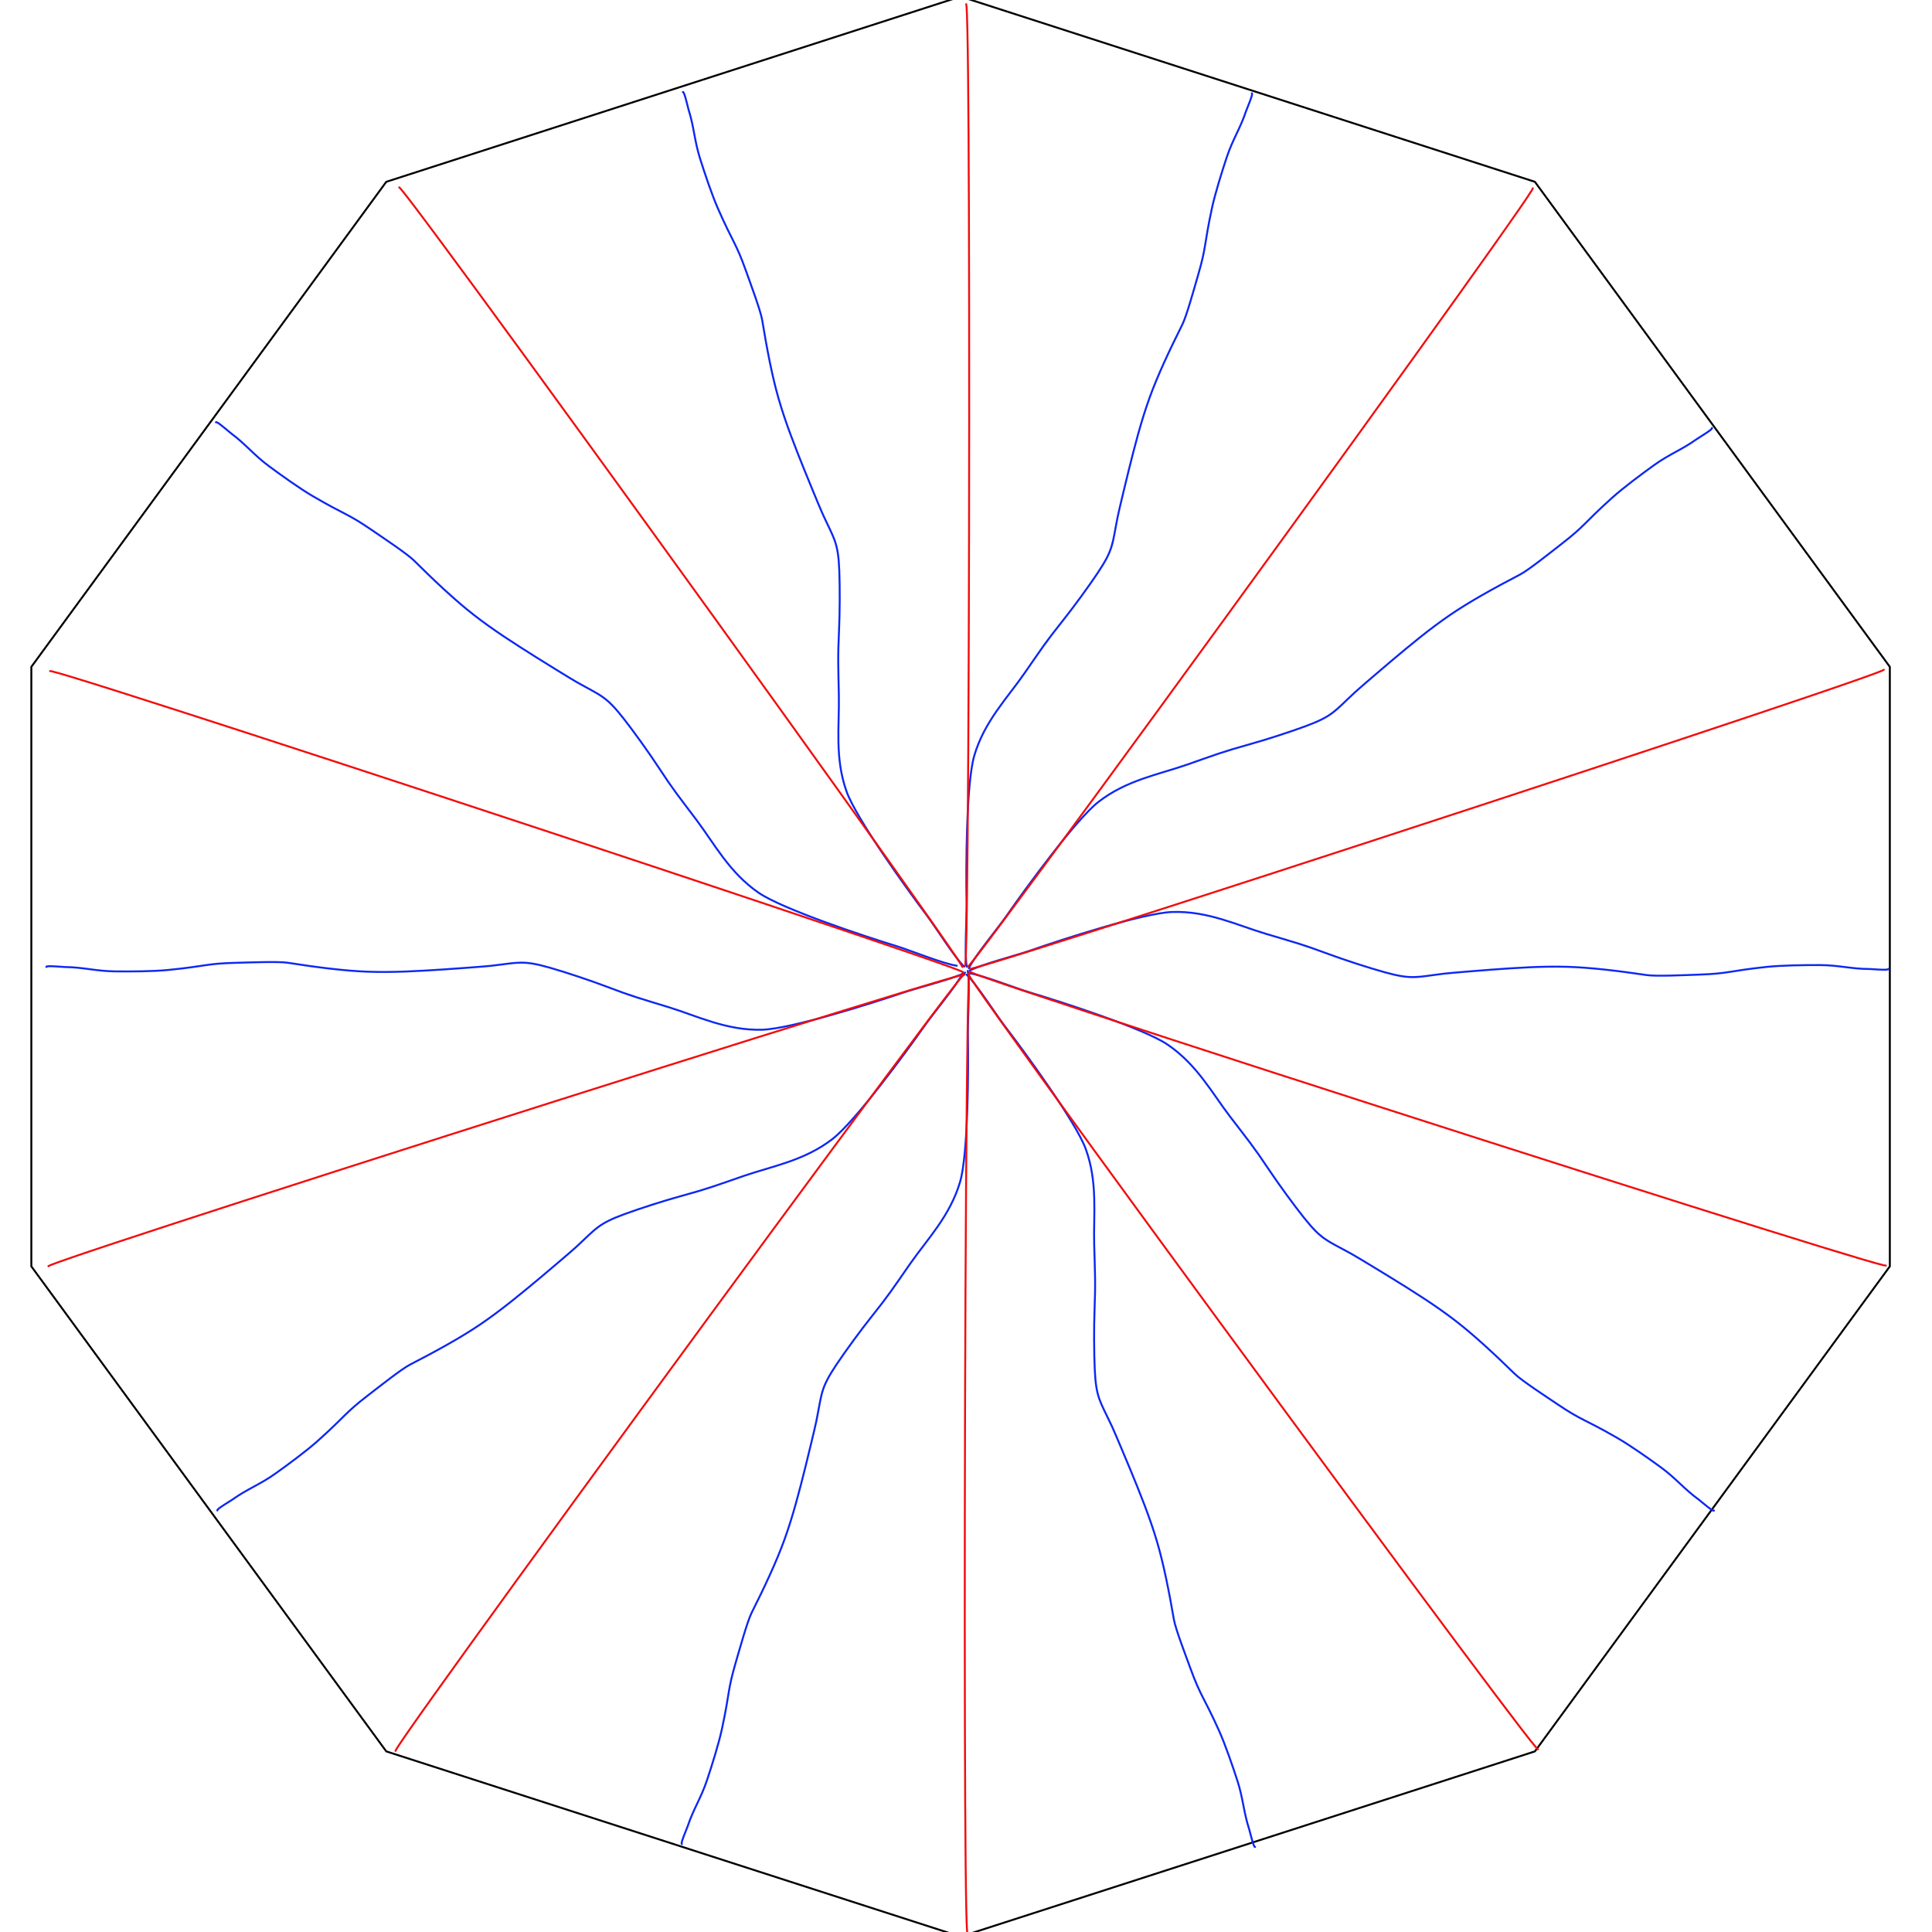
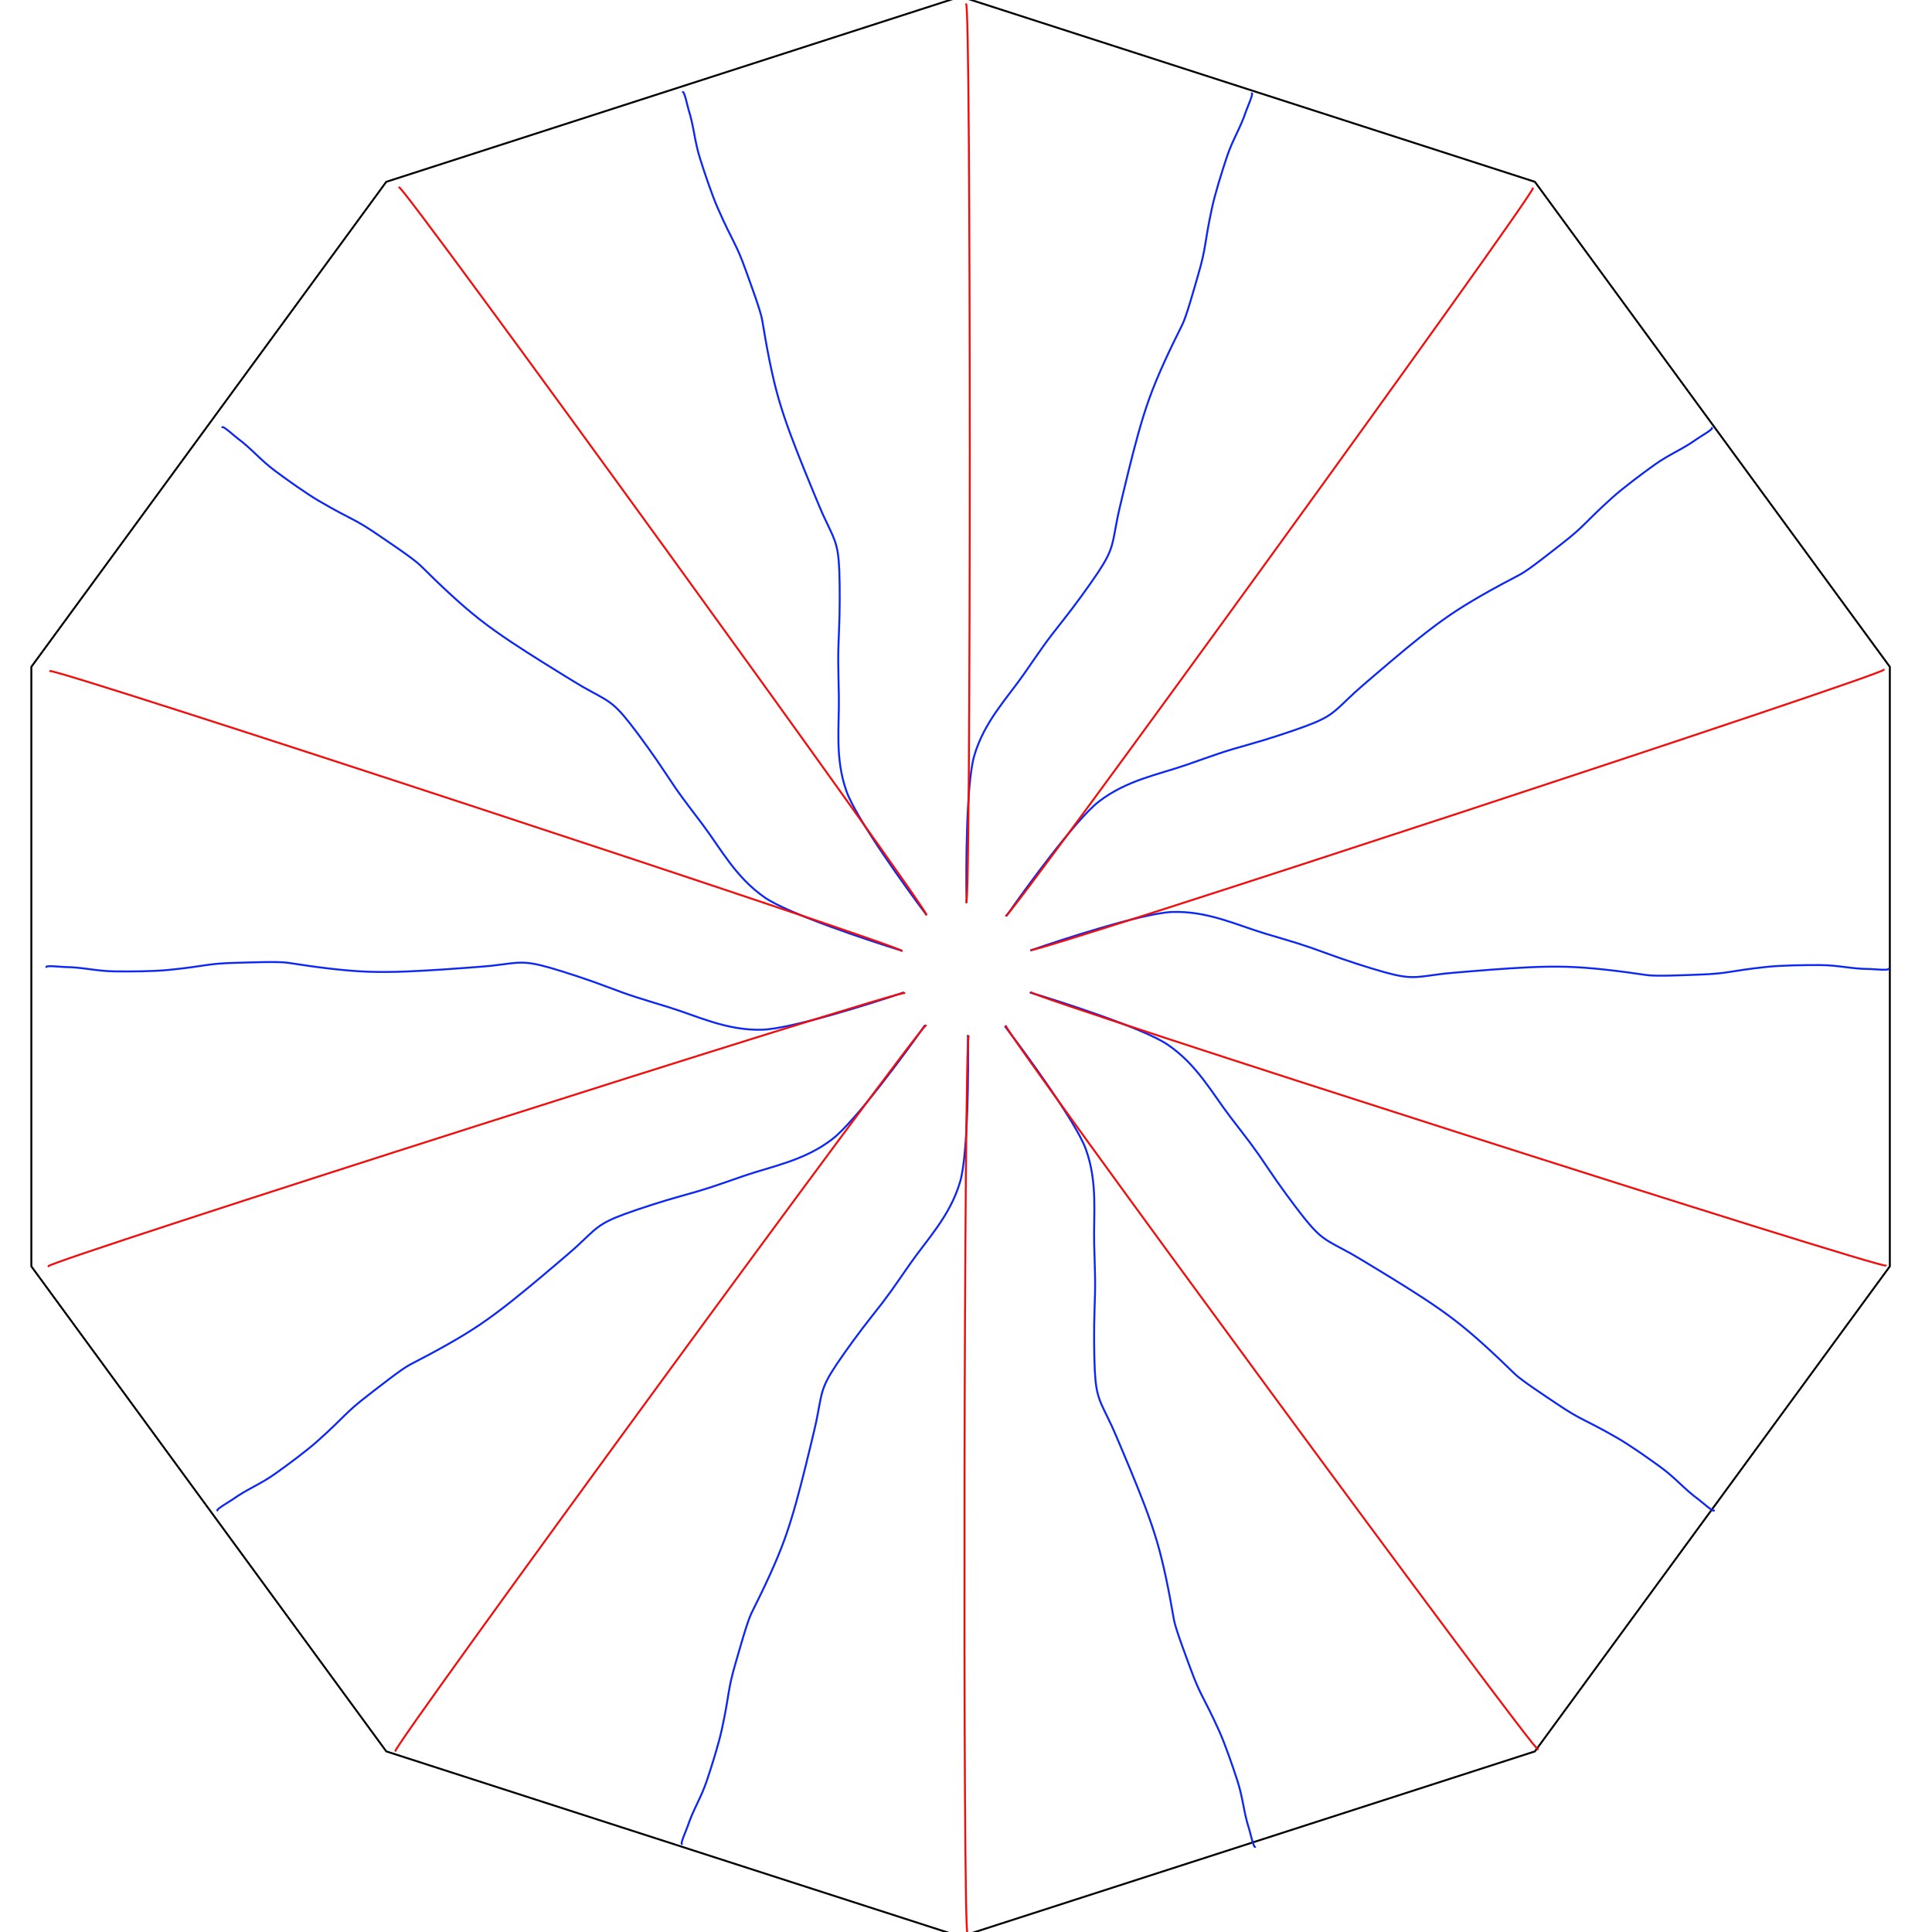
- <svg xmlns="http://www.w3.org/2000/svg" viewBox="0 0 1000 1000" fill-rule="evenodd" clip-rule="evenodd" stroke-linecap="round" stroke-linejoin="round" stroke-miterlimit="1.5">
-   <path d="M497.198-1.788l297.26 95.892 183.717 251.05v310.314l-183.717 251.05-297.26 95.892-297.26-95.892-183.717-251.05V345.154l183.717-251.05 297.26-95.892z" fill="none" stroke="#000" />
-   <path d="M353.299 954.124c.095.091.154.219.154.36 0 .276-.224.5-.5.5-.256 0-.447-.114-.57-.346-.093-.177-.132-.55-.029-1.062.404-2.028 2.689-7.22 3.085-8.406 3.05-9.151 6.922-14.584 10.064-24.009 2.481-7.445 6.03-18.703 7.667-26.293 4.175-19.369 2.821-19.689 7.194-34.595 1.929-6.575 5.981-21.238 8.218-25.697 6.782-13.517 12.885-26.52 16.972-37.815 4.433-12.253 7.746-25.22 10.893-37.805.858-3.432 4.97-20.3 5.663-23.764 2.86-14.302 2.107-16.697 10.379-29.105 4.632-6.948 12.73-18.008 17.974-24.563 9.377-11.721 11.57-15.285 20.208-27.673 8.89-12.75 20.641-24.696 25.801-42.301 4.185-14.282 4.339-59.093 4.015-75.462-.159-8.042 1.183-27.013-.077-33.461-.053-.271.124-.533.395-.586.271-.053.534.124.587.395 1.265 6.481-.065 25.549.095 33.632.325 16.435.147 61.424-4.056 75.763-5.193 17.719-16.992 29.759-25.94 42.592-8.654 12.412-10.852 15.982-20.247 27.726-5.229 6.536-13.304 17.564-17.923 24.493-8.168 12.252-7.406 14.624-10.23 28.746-.694 3.471-4.815 20.372-5.674 23.81-3.155 12.618-6.478 25.618-10.923 37.903-4.098 11.327-10.217 24.368-17.018 37.924-2.222 4.429-6.236 18.998-8.153 25.53-4.363 14.875-3.009 15.195-7.176 34.523-1.643 7.621-5.204 18.925-7.696 26.399-3.141 9.425-7.013 14.859-10.064 24.01-.343 1.028-2.125 5.095-2.833 7.442-.141.467-.225.987-.255 1.195zm-.328-.139c-.006 0-.012-.001-.018-.001l.018.001z" fill="#0d28f2" />
-   <path d="M649.709 955.479c.13.017.253.085.337.199.164.222.117.535-.105.699-.206.152-.428.174-.664.06-.181-.087-.433-.364-.655-.837-.879-1.872-2.123-7.406-2.509-8.595-2.979-9.175-3.09-15.846-6.159-25.295-2.423-7.463-6.253-18.629-9.443-25.708-8.141-18.064-9.421-17.517-14.754-32.107-2.352-6.437-7.798-20.641-8.646-25.557-2.569-14.903-5.38-28.99-8.798-40.505-3.709-12.491-8.743-24.892-13.684-36.886-1.348-3.271-8.055-19.285-9.554-22.484-6.191-13.206-8.219-14.686-8.931-29.581-.399-8.342-.451-22.049-.124-30.437.585-14.999.234-19.168-.172-34.265-.418-15.538 1.944-32.128-4.358-49.357-5.113-13.976-31.598-50.124-41.578-63.102-4.903-6.377-15.089-22.437-19.931-26.878-.203-.186-.217-.503-.03-.706.186-.203.503-.217.706-.031 4.867 4.464 15.119 20.596 20.047 27.005 10.021 13.031 36.592 49.336 41.725 63.369 6.343 17.34 3.998 34.034 4.419 49.673.406 15.126.758 19.303.172 34.331-.326 8.364-.275 22.032.123 30.35.703 14.709 2.724 16.165 8.837 29.205 1.503 3.205 8.223 19.25 9.573 22.527 4.954 12.025 10 24.459 13.718 36.983 3.429 11.548 6.249 25.674 8.826 40.619.842 4.884 6.263 18.99 8.6 25.383 5.321 14.56 6.601 14.013 14.725 32.04 3.203 7.107 7.05 18.317 9.483 25.81 3.069 9.449 3.18 16.12 6.159 25.295.335 1.031 1.316 5.361 2.14 7.671.163.459.405.927.505 1.112zm-.347.083c-.005.003-.01.007-.015.011l.015-.011zM886.912 781.403c.116-.063.255-.08.39-.037.263.084.408.365.325.628-.078.244-.245.391-.503.438-.197.035-.564-.042-1.021-.294-1.81-1.001-6.063-4.754-7.073-5.491-7.794-5.683-11.796-11.022-19.823-16.876-6.34-4.623-15.991-11.422-22.726-15.284-17.188-9.857-17.904-8.664-30.78-17.354-5.68-3.833-18.421-12.144-21.991-15.629-10.822-10.564-21.359-20.326-30.882-27.648-10.329-7.942-21.679-15.034-32.716-21.851-3.01-1.86-17.834-10.897-20.924-12.609-12.759-7.065-15.27-7.074-24.583-18.722-5.215-6.522-13.296-17.595-17.95-24.58-8.323-12.492-11.053-15.663-20.235-27.653-9.451-12.341-17.268-27.162-32.477-37.422-12.337-8.322-54.989-22.067-70.684-26.727-7.711-2.289-25.38-9.324-31.906-10.081-.274-.032-.471-.28-.439-.554.032-.274.28-.471.554-.439 6.56.761 24.325 7.815 32.076 10.116 15.758 4.678 58.572 18.501 70.959 26.856 15.307 10.326 23.199 25.223 32.711 37.643 9.2 12.013 11.935 15.19 20.273 27.706 4.641 6.966 12.699 18.007 17.899 24.511 9.196 11.501 11.687 11.495 24.286 18.472 3.097 1.714 17.95 10.769 20.965 12.632 11.066 6.834 22.444 13.946 32.801 21.909 9.549 7.343 20.118 17.131 30.971 27.725 3.546 3.462 16.209 11.708 21.851 15.516 12.85 8.672 13.566 7.479 30.718 17.315 6.762 3.878 16.453 10.702 22.818 15.344 8.027 5.854 12.029 11.193 19.823 16.876.876.639 4.21 3.571 6.232 4.959.401.275.872.513 1.061.605zm-.232.27l-.006.018.006-.018zM976.95 501.293c.057-.118.16-.214.294-.258.262-.087.545.056.631.318.08.243.031.46-.15.649-.139.145-.481.298-1 .361-2.053.251-7.699-.295-8.949-.299-9.646-.033-16.018-2.01-25.953-2.043-7.847-.027-19.651.126-27.372.948-19.702 2.096-19.582 3.483-35.108 3.995-6.848.226-22.042.967-26.978.238-14.96-2.21-29.22-3.937-41.228-4.283-13.024-.375-26.377.537-39.314 1.488-3.528.26-20.836 1.633-24.343 2.06-14.478 1.759-16.517 3.225-30.891-.748-8.049-2.225-21.088-6.454-28.954-9.382-14.068-5.237-18.138-6.205-32.608-10.531-14.892-4.453-29.916-11.874-48.251-11.264-14.874.495-57.482 14.375-72.927 19.806-7.588 2.668-26.026 7.332-31.756 10.546-.24.135-.545.05-.68-.191s-.049-.546.191-.681c5.76-3.231 24.286-7.935 31.913-10.617 15.507-5.453 58.292-19.366 73.225-19.862 18.455-.614 33.583 6.823 48.572 11.305 14.497 4.335 18.575 5.304 32.67 10.552 7.844 2.92 20.846 7.137 28.872 9.355 14.193 3.923 16.207 2.457 30.504.719 3.514-.427 20.855-1.804 24.39-2.064 12.97-.954 26.358-1.866 39.416-1.49 12.041.347 26.342 2.076 41.345 4.293 4.903.724 19.996-.024 26.799-.248 15.494-.512 15.374-1.898 35.035-3.991 7.752-.824 19.603-.98 27.481-.953 9.935.033 16.308 2.01 25.954 2.043 1.084.004 5.504.424 7.955.362.487-.013 1.007-.096 1.215-.133zm-.03.356c.002.005.004.011.005.017l-.005-.017zM885.602 221.608c-.024-.129.004-.267.086-.382.162-.223.475-.274.699-.112.207.15.295.354.258.614-.028.199-.215.523-.598.879-1.515 1.407-6.408 4.276-7.423 5.006-7.833 5.63-14.154 7.766-22.22 13.565-6.372 4.581-15.842 11.627-21.614 16.821-14.729 13.253-13.819 14.305-26.094 23.826-5.414 4.2-17.287 13.71-21.712 16.014-13.414 6.984-25.976 13.949-35.905 20.71-10.769 7.335-21.05 15.905-30.971 24.262-2.705 2.279-15.918 13.542-18.509 15.944-10.695 9.917-11.487 12.299-25.459 17.511-7.824 2.919-20.866 7.141-28.955 9.382-14.465 4.008-18.33 5.612-32.587 10.594-14.674 5.127-31.195 7.927-45.688 19.174-11.758 9.124-38.128 45.355-47.453 58.812-4.582 6.612-16.78 21.202-19.536 27.166-.116.25-.413.36-.664.244-.25-.116-.36-.413-.244-.664 2.77-5.994 15.017-20.67 19.622-27.315 9.362-13.511 35.857-49.872 47.662-59.033 14.587-11.32 31.203-14.168 45.971-19.328 14.285-4.991 18.157-6.598 32.65-10.614 8.066-2.235 21.071-6.444 28.872-9.355 13.797-5.146 14.569-7.515 25.129-17.307 2.596-2.407 15.834-13.692 18.545-15.976 9.947-8.379 20.255-16.969 31.052-24.323 9.957-6.781 22.555-13.767 36.007-20.771 4.395-2.288 16.182-11.746 21.561-15.917 12.249-9.501 11.338-10.554 26.037-23.779 5.795-5.215 15.302-12.291 21.699-16.89 8.067-5.799 14.388-7.935 22.22-13.565.88-.633 4.707-2.886 6.656-4.373.387-.296.759-.668.906-.82zm.184.305c.005.004.01.008.015.011l-.015-.011zM647.586 48.644c-.095-.091-.154-.219-.154-.36 0-.276.224-.5.5-.5.255-.001.446.113.569.345.094.178.133.55.031 1.063-.402 2.028-2.683 7.222-3.077 8.408-3.042 9.154-6.909 14.591-10.041 24.019-2.475 7.447-6.013 18.709-7.642 26.3-4.158 19.373-2.803 19.691-7.162 34.601-1.923 6.578-5.961 21.244-8.194 25.705-6.769 13.524-12.86 26.533-16.936 37.832-4.422 12.257-7.723 25.227-10.857 37.815-.855 3.433-4.952 20.304-5.641 23.769-2.847 14.304-2.092 16.699-10.352 29.115-4.626 6.953-12.713 18.02-17.95 24.58-9.366 11.73-11.556 15.295-20.182 27.692-8.878 12.758-20.618 24.716-25.761 42.326-4.172 14.285-4.283 59.096-3.944 75.465.166 8.042-1.157 27.014.108 33.461.053.27-.123.533-.394.587-.271.053-.534-.124-.587-.395-1.272-6.48.04-25.549-.127-33.632-.341-16.435-.205-61.424 3.984-75.767 5.177-17.724 16.964-29.775 25.9-42.616 8.643-12.421 10.837-15.992 20.221-27.745 5.223-6.541 13.287-17.577 17.899-24.51 8.157-12.26 7.393-14.631 10.204-28.756.691-3.472 4.795-20.376 5.651-23.816 3.143-12.62 6.454-25.623 10.887-37.912 4.088-11.332 10.194-24.378 16.983-37.94 2.218-4.432 6.218-19.005 8.128-25.538 4.35-14.879 2.995-15.198 7.144-34.53 1.636-7.623 5.186-18.93 7.671-26.406 3.132-9.428 6.999-14.865 10.041-24.019.342-1.029 2.12-5.098 2.827-7.446.14-.466.223-.986.253-1.195zm.328.139c.006 0 .012.001.019.001l-.019-.001zM353.362 48.137c-.13-.018-.253-.087-.336-.201-.162-.224-.112-.537.111-.699.207-.15.429-.169.664-.054.18.089.43.368.648.843.864 1.879 2.063 7.423 2.439 8.615 2.905 9.198 2.961 15.87 5.953 25.344 2.363 7.482 6.102 18.679 9.235 25.784 7.994 18.13 9.278 17.593 14.491 32.226 2.301 6.455 7.631 20.703 8.439 25.626 2.448 14.923 5.144 29.032 8.469 40.575 3.607 12.521 8.54 24.962 13.383 36.996 1.321 3.282 7.898 19.35 9.371 22.561 6.083 13.255 8.1 14.752 8.691 29.653.331 8.344.271 22.052-.124 30.436-.707 14.994-.39 19.166-.106 34.266.291 15.541-2.205 32.111 3.957 49.391 4.998 14.017 31.189 50.378 41.063 63.438 4.852 6.416 14.906 22.559 19.712 27.038.201.188.213.505.024.707-.188.202-.504.213-.706.025-4.831-4.503-14.951-20.718-19.827-27.167-9.914-13.112-36.19-49.632-41.208-63.706-6.202-17.391-3.722-34.066-4.015-49.707-.284-15.129-.601-19.309.107-34.332.394-8.361.453-22.029.123-30.35-.583-14.714-2.593-16.186-8.6-29.275-1.476-3.217-8.066-19.316-9.389-22.604-4.856-12.066-9.801-24.54-13.417-37.093-3.335-11.576-6.04-25.724-8.495-40.69-.803-4.891-6.109-19.04-8.393-25.452-5.204-14.603-6.488-14.066-14.465-32.159-3.145-7.133-6.901-18.374-9.273-25.886-2.992-9.474-3.049-16.146-5.953-25.344-.327-1.034-1.272-5.372-2.078-7.688-.159-.46-.397-.93-.495-1.117zm.347-.08c.005-.003.01-.007.015-.01l-.015.01zM111.994 219.031c-.116.062-.255.078-.39.034-.262-.086-.405-.368-.319-.631.079-.243.247-.388.506-.433.198-.034.564.046 1.019.302 1.801 1.016 6.024 4.803 7.028 5.548 7.747 5.747 11.706 11.118 19.685 17.037 6.302 4.674 15.897 11.551 22.601 15.468 17.108 9.997 17.833 8.809 30.638 17.603 5.648 3.88 18.322 12.294 21.863 15.808 10.735 10.652 21.193 20.498 30.656 27.898 10.265 8.026 21.557 15.21 32.538 22.116 2.994 1.884 17.744 11.042 20.821 12.778 12.701 7.169 15.212 7.199 24.429 18.922 5.162 6.564 13.153 17.702 17.75 24.725 8.221 12.559 10.925 15.752 20.01 27.816 9.35 12.417 17.046 27.302 32.171 37.685 12.27 8.422 54.808 22.514 70.465 27.3 7.692 2.352 25.303 9.531 31.823 10.341.274.034.468.284.434.557-.034.274-.284.469-.558.435-6.553-.814-24.26-8.013-31.991-10.376-15.72-4.806-58.42-18.977-70.739-27.433-15.223-10.45-22.993-25.41-32.404-37.907-9.102-12.087-11.811-15.287-20.048-27.87-4.584-7.003-12.552-18.109-17.699-24.655-9.102-11.576-11.593-11.59-24.135-18.669-3.082-1.74-17.861-10.915-20.862-12.802-11.009-6.925-22.33-14.129-32.621-22.176-9.49-7.42-19.979-17.293-30.744-27.975-3.518-3.491-16.114-11.84-21.725-15.693-12.779-8.777-13.504-7.589-30.576-17.564-6.731-3.933-16.365-10.836-22.693-15.529-7.979-5.919-11.938-11.29-19.685-17.037-.871-.646-4.181-3.605-6.192-5.009-.399-.279-.867-.52-1.056-.614zm.235-.268c.002-.006.004-.012.006-.017l-.006.017zM24.436 500.728c-.058.118-.162.213-.296.256-.263.085-.545-.06-.629-.323-.078-.244-.028-.46.156-.648.14-.143.483-.293 1.002-.353 2.055-.234 7.696.358 8.946.372 9.646.111 16.002 2.14 25.936 2.254 7.847.091 19.651.033 27.379-.725 19.719-1.937 19.609-3.324 35.139-3.71 6.85-.171 22.05-.788 26.979-.019 14.942 2.332 29.188 4.174 41.192 4.618 13.021.481 26.38-.323 39.325-1.169 3.53-.23 20.848-1.463 24.358-1.861 14.492-1.642 16.543-3.091 30.884.999 8.031 2.29 21.035 6.625 28.878 9.617 14.024 5.351 18.087 6.352 32.521 10.795 14.855 4.574 29.818 12.117 48.158 11.656 14.878-.374 57.597-13.907 73.086-19.213 7.609-2.606 26.084-7.12 31.84-10.288.241-.133.546-.044.679.197.133.242.044.546-.197.68-5.786 3.183-24.35 7.737-31.998 10.357-15.551 5.327-58.448 18.891-73.385 19.267-18.458.463-33.526-7.097-48.478-11.7-14.461-4.452-18.531-5.455-32.583-10.817-7.82-2.984-20.787-7.306-28.795-9.59-14.161-4.038-16.187-2.588-30.497-.966-3.517.398-20.869 1.634-24.406 1.865-12.978.848-26.372 1.652-39.427 1.17-12.038-.445-26.324-2.29-41.309-4.629-4.897-.764-19.995-.139-26.8.03-15.498.386-15.388 1.774-35.067 3.706-7.758.762-19.609.821-27.487.73-9.934-.114-16.291-2.143-25.936-2.254-1.084-.012-5.501-.468-7.953-.426-.487.008-1.007.087-1.215.122zm.032-.355c-.001-.006-.003-.011-.005-.017l.005.017z" fill="#0d28f2" />
-   <path d="M113.017 781.737c.023.129-.005.267-.088.381-.163.223-.476.272-.699.11-.207-.151-.293-.356-.256-.615.029-.199.217-.523.602-.877 1.521-1.401 6.426-4.25 7.444-4.975 7.855-5.599 14.184-7.709 22.275-13.475 6.39-4.555 15.889-11.563 21.682-16.733 14.783-13.192 13.877-14.248 26.19-23.719 5.432-4.177 17.343-13.64 21.778-15.925 13.442-6.929 26.033-13.843 35.989-20.564 10.8-7.291 21.115-15.818 31.07-24.135 2.715-2.268 15.973-13.477 18.574-15.869 10.735-9.872 11.537-12.252 25.53-17.407 7.836-2.886 20.895-7.055 28.993-9.263 14.482-3.949 18.353-5.537 32.63-10.461 14.695-5.067 31.227-7.8 45.766-18.988 11.795-9.076 38.313-45.199 47.693-58.618 4.608-6.592 16.866-21.133 19.646-27.085.117-.25.415-.358.665-.242.25.117.358.415.241.665-2.794 5.983-15.101 20.609-19.732 27.235-9.418 13.473-36.061 49.725-47.903 58.838-14.633 11.26-31.26 14.041-46.05 19.141-14.305 4.932-18.183 6.523-32.693 10.48-8.075 2.202-21.096 6.358-28.91 9.237-13.818 5.09-14.599 7.456-25.2 17.205-2.605 2.396-15.889 13.627-18.609 15.899-9.981 8.339-20.324 16.887-31.152 24.197-9.984 6.74-22.61 13.675-36.09 20.623-4.405 2.271-16.23 11.68-21.626 15.83-12.288 9.451-11.381 10.507-26.134 23.673-5.816 5.19-15.352 12.228-21.768 16.8-8.09 5.766-14.42 7.876-22.275 13.475-.883.629-4.718 2.866-6.674 4.346-.388.294-.762.665-.909.816zm-.183-.306l-.015-.012.015.012z" fill="#0d28f2" />
-   <path d="M501.173 1000.44c.019.02.035.05.049.07.123.25.023.55-.224.68-.164.08-.329.08-.492-.02-.074-.04-.202-.14-.275-.37-.057-.17-.119-.59-.172-1.233-.623-7.541-.982-49.454-1.124-105.997-.331-131.889.513-343.399 1.903-383.793.097-2.843.198-4.842.301-5.912.051-.533.116-.865.168-.994.086-.211.226-.291.313-.325.139-.056.278-.053.417.015.249.12.353.419.233.667-.014.028-.029.055-.047.079-.02.111-.061.369-.088.654-.102 1.059-.201 3.037-.298 5.85-1.39 40.391-2.232 251.88-1.902 383.756.142 56.5.498 98.382 1.121 105.918.034.415.093.805.117.955zm-.345-.2c-.084-.01-.168 0-.253.04.082-.03.169-.05.253-.04zm.98-496.729c-.069-.002-.139-.018-.206-.05.069.033.137.049.206.05z" fill="#f20d0d" />
-   <path d="M796.191 904.937c.029.009.058.02.086.034.246.125.343.427.218.673-.084.164-.217.259-.405.281-.084.01-.246.006-.439-.133-.151-.109-.447-.406-.873-.893-4.979-5.698-30.156-39.209-63.844-84.62-78.582-105.924-203.496-276.61-226.364-309.937-1.609-2.345-2.715-4.014-3.267-4.936-.275-.459-.421-.764-.455-.899-.057-.221.009-.368.058-.448.079-.127.193-.207.345-.236.271-.05.533.128.584.4.005.03.008.061.008.091.051.101.171.333.318.578.546.913 1.642 2.564 3.234 4.884 22.866 33.324 147.768 203.993 226.342 309.907 33.663 45.377 58.819 78.864 63.794 84.558.274.313.553.592.66.696zm-.393.048c-.076.04-.136.101-.181.182.044-.078.108-.14.181-.182zM501.63 504.724c-.056.04-.122.069-.194.082.074-.014.139-.041.194-.082zM975.917 654.558c.029-.011.059-.018.09-.023.272-.043.528.144.571.417.028.182-.024.337-.163.465-.063.057-.196.149-.434.15-.186 0-.6-.067-1.231-.212-7.374-1.695-47.42-14.073-101.339-31.097-125.77-39.71-327.048-104.702-365.116-118.284-2.679-.956-4.553-1.659-5.542-2.082-.492-.21-.789-.372-.895-.461-.176-.147-.209-.304-.216-.397-.01-.15.035-.281.141-.394.19-.2.507-.208.707-.019.023.022.043.045.061.069.1.052.333.17.596.283.978.418 2.833 1.113 5.484 2.059 38.064 13.581 239.324 78.567 365.081 118.273 53.878 17.011 93.893 29.382 101.262 31.076.406.093.796.155.943.177zm-.29.269c-.038.077-.051.161-.04.253-.01-.089.005-.176.04-.253zm-473.008-151.68c-.022.066-.059.128-.11.181.053-.055.089-.115.11-.181zM974.651 346.353c.017-.025.036-.048.058-.07.196-.195.513-.194.708.002.129.131.178.288.14.473-.017.083-.071.236-.263.375-.151.11-.525.299-1.121.551-6.967 2.952-46.662 16.412-100.319 34.245C748.695 423.525 547.55 488.927 508.75 500.251c-2.73.797-4.661 1.327-5.709 1.564-.522.118-.858.161-.996.151-.229-.015-.348-.123-.408-.195-.096-.115-.137-.248-.116-.401.036-.274.288-.466.561-.43.031.004.061.011.09.02.111-.016.369-.058.648-.121 1.038-.234 2.948-.76 5.65-1.548 38.796-11.323 239.922-76.719 365.068-118.311 53.617-17.82 93.283-31.267 100.245-34.217.383-.162.735-.341.868-.41zM502.495 501.291c.02.066.027.137.017.21.01-.075.004-.145-.017-.21zm472.078-154.549c.015.084.054.16.116.229-.06-.067-.099-.146-.116-.229zM792.872 97.46c-.001-.03.001-.061.006-.092.045-.272.302-.457.574-.413.182.03.314.129.392.3.035.078.08.233.007.459-.058.177-.251.55-.585 1.104-3.912 6.477-28.171 40.659-61.173 86.571-76.98 107.093-201.545 278.033-226.331 309.96-1.744 2.246-2.997 3.808-3.707 4.615-.354.402-.6.634-.718.707-.194.121-.354.103-.444.081-.145-.037-.257-.121-.33-.257-.131-.243-.04-.547.203-.678.027-.014.055-.026.084-.036.081-.079.265-.263.454-.478.703-.798 1.942-2.344 3.668-4.567 24.783-31.924 149.337-202.848 226.309-309.931 32.978-45.877 57.22-80.032 61.129-86.504.215-.357.395-.708.462-.841zM501.305 499.859c.056.042.103.096.138.161-.036-.067-.082-.12-.138-.161zM793.037 97.82c.061.06.138.098.228.117-.087-.019-.165-.06-.228-.117zM499.668 2.471c-.018-.024-.035-.05-.049-.078-.123-.247-.023-.548.223-.671.165-.083.33-.08.493.013.074.043.202.142.275.368.057.177.119.592.173 1.237.63 7.54 1.029 49.453 1.224 105.996.455 131.889-.188 343.399-1.54 383.795-.095 2.842-.194 4.842-.296 5.912-.051.533-.115.865-.167.993-.086.212-.226.292-.312.326-.139.056-.279.053-.418-.014-.249-.12-.353-.419-.233-.668.013-.028.029-.054.047-.078.019-.112.06-.369.087-.654.101-1.059.198-3.038.293-5.851 1.351-40.392 1.994-251.882 1.539-383.758-.195-56.5-.591-98.381-1.22-105.916-.035-.415-.095-.805-.119-.952zm-.165 496.927c.069.001.139.017.205.049-.068-.033-.137-.049-.205-.049zm.764-496.771c-.082.036-.17.048-.254.039.085.012.169-.001.254-.039zM206.473 97.487c-.029-.008-.057-.02-.085-.034-.245-.128-.34-.43-.213-.675.085-.163.22-.257.407-.278.085-.009.247-.004.438.137.15.11.444.41.866.9 4.933 5.738 29.836 39.453 63.155 85.136 77.717 106.559 201.24 278.254 223.836 311.766 1.59 2.358 2.683 4.036 3.228 4.963.271.461.415.768.448.902.054.222-.013.369-.063.448-.08.126-.194.205-.346.233-.272.048-.532-.133-.581-.404-.005-.031-.008-.061-.007-.092-.05-.101-.168-.334-.313-.58-.539-.917-1.621-2.577-3.195-4.911-22.594-33.509-146.105-205.187-223.815-311.735-33.294-45.649-58.176-79.34-63.105-85.074-.272-.316-.549-.596-.655-.702zm291.299 402.594c.057-.039.123-.068.195-.081-.075.014-.14.041-.195.081zM207.05 97.263c-.046.077-.109.138-.183.18.076-.04.136-.1.183-.18zM26.061 347.848c-.028.01-.058.018-.089.022-.273.041-.527-.148-.568-.421-.027-.182.027-.338.167-.464.063-.057.197-.148.435-.146.186.001.6.071 1.229.221 7.36 1.755 47.304 14.458 101.083 31.92 125.443 40.73 326.186 107.356 364.143 121.248 2.67.977 4.539 1.696 5.524 2.126.49.215.786.379.892.469.174.148.206.306.212.399.009.149-.037.28-.144.392-.191.199-.508.205-.707.013-.023-.022-.043-.045-.06-.069-.1-.053-.332-.173-.594-.287-.974-.427-2.824-1.137-5.467-2.104-37.953-13.891-238.677-80.509-364.108-121.236-53.738-17.449-93.651-30.144-101.006-31.898-.405-.097-.794-.161-.942-.185zM498.114 503.1c.022-.065.06-.127.111-.18-.053.055-.09.115-.111.18zM26.396 347.328c.009.09-.007.176-.042.253.038-.076.052-.16.042-.253zM25.476 655.682c-.017.025-.037.048-.06.07-.197.193-.514.189-.707-.008-.129-.132-.176-.289-.137-.474.018-.083.074-.235.267-.373.151-.109.528-.294 1.125-.542 6.991-2.895 46.794-16.032 100.594-33.428 125.493-40.578 327.163-104.343 366.054-115.351 2.736-.775 4.671-1.289 5.722-1.518.523-.113.859-.154.997-.143.228.017.346.126.406.198.095.116.134.249.113.403-.039.273-.292.463-.565.425-.031-.004-.061-.012-.089-.021-.112.016-.37.055-.65.115-1.039.227-2.954.737-5.662 1.503-38.887 11.007-240.538 74.767-366.018 115.34-53.759 17.383-93.533 30.508-100.519 33.401-.385.159-.738.335-.871.403zm-.034-.618c.06.067.098.147.114.23-.013-.084-.052-.161-.114-.23zm473.433-150.477c-.02-.066-.026-.138-.015-.211-.011.075-.006.146.015.211z" fill="#f20d0d" />
-   <path d="M205.239 906.262c.001.031-.001.061-.006.092-.046.272-.304.456-.576.41-.182-.03-.313-.129-.39-.301-.035-.078-.08-.234-.005-.459.058-.177.253-.549.589-1.101 3.939-6.461 28.336-40.544 61.525-86.321 77.417-106.778 202.679-277.208 227.595-309.034 1.753-2.239 3.012-3.796 3.726-4.6.355-.4.602-.631.72-.704.195-.12.355-.102.445-.079.145.037.256.122.329.258.13.244.038.547-.206.677-.027.015-.055.027-.084.036-.081.078-.267.262-.456.476-.707.796-1.952 2.336-3.687 4.553-24.913 31.822-150.163 202.236-227.572 309.004-33.164 45.742-57.545 79.798-61.481 86.254-.217.356-.398.706-.466.839zm-.391-.479c.088.02.165.061.228.118-.061-.059-.137-.099-.228-.118zm293.598-400.727c-.055-.042-.103-.096-.137-.161.036.067.081.12.137.161z" fill="#f20d0d" />
+ <svg xmlns="http://www.w3.org/2000/svg" width="100%" height="100%" viewBox="0 0 1000 1000" version="1.1" xml:space="preserve" style="fill-rule:evenodd;clip-rule:evenodd;stroke-linecap:round;stroke-linejoin:round;stroke-miterlimit:1.5;">
+   <path d="M497.198,-1.788L794.458,94.104L978.175,345.154L978.175,655.468L794.458,906.518L497.198,1002.41L199.938,906.518L16.221,655.468L16.221,345.154L199.938,94.104L497.198,-1.788Z" style="fill:none;stroke:black;stroke-width:1px;" />
+   <g id="Layer1">
+     <path d="M500.987,536.078C501.311,552.48 501.145,597.38 496.951,611.69C491.775,629.352 480,641.346 471.081,654.137C462.435,666.537 460.239,670.104 450.853,681.837C445.617,688.382 437.531,699.426 432.905,706.364C424.685,718.695 425.443,721.078 422.6,735.29C421.907,738.758 417.791,755.642 416.932,759.077C413.781,771.678 410.463,784.662 406.024,796.931C401.932,808.242 395.821,821.264 389.029,834.801C386.799,839.245 382.766,853.861 380.844,860.414C376.475,875.305 377.83,875.624 373.658,894.973C372.019,902.578 368.464,913.86 365.977,921.319C362.835,930.744 358.963,936.177 355.913,945.328C355.422,946.801 351.99,954.484 352.953,954.484" style="fill:none;stroke:rgb(13,40,242);stroke-width:1px;" />
+     <path d="M520.308,531.416C530.308,544.421 556.837,580.647 561.959,594.651C568.282,611.936 565.929,628.578 566.348,644.166C566.754,659.278 567.106,663.451 566.52,678.465C566.193,686.84 566.245,700.528 566.643,708.858C567.351,723.66 569.376,725.128 575.528,738.251C577.029,741.453 583.742,757.482 585.091,760.756C590.039,772.766 595.078,785.183 598.792,797.691C602.216,809.223 605.031,823.329 607.604,838.253C608.449,843.153 613.882,857.308 616.227,863.723C621.554,878.298 622.834,877.751 630.966,895.796C634.163,902.889 638.001,914.077 640.43,921.556C643.499,931.005 643.609,937.676 646.589,946.85C647.068,948.326 648.869,956.546 649.644,955.975" style="fill:none;stroke:rgb(13,40,242);stroke-width:1px;" />
+     <path d="M533.401,513.813C549.128,518.482 591.861,532.266 604.223,540.605C619.481,550.897 627.336,565.757 636.817,578.137C646.008,590.138 648.74,593.313 657.071,605.817C661.719,612.792 669.788,623.849 674.996,630.362C684.25,641.936 686.751,641.938 699.43,648.959C702.523,650.672 717.362,659.718 720.375,661.579C731.426,668.405 742.79,675.507 753.133,683.46C762.669,690.792 773.222,700.567 784.059,711.146C787.617,714.619 800.32,722.898 805.981,726.719C818.843,735.4 819.559,734.206 836.729,744.053C843.478,747.923 853.149,754.734 859.501,759.367C867.528,765.221 871.531,770.56 879.324,776.243C880.578,777.158 886.858,782.759 887.15,781.842" style="fill:none;stroke:rgb(13,40,242);stroke-width:1px;" />
+     <path d="M533.683,491.877C549.159,486.435 591.855,472.538 606.759,472.042C625.154,471.431 640.23,478.86 655.17,483.327C669.654,487.657 673.728,488.626 687.809,493.868C695.664,496.792 708.685,501.016 716.722,503.237C731.006,507.185 733.033,505.719 747.42,503.97C750.93,503.544 768.255,502.168 771.786,501.909C784.74,500.956 798.11,500.044 811.152,500.42C823.176,500.766 837.456,502.494 852.438,504.707C857.357,505.434 872.501,504.69 879.327,504.465C894.837,503.952 894.716,502.566 914.398,500.472C922.135,499.648 933.962,499.494 941.825,499.521C951.759,499.554 958.132,501.531 967.778,501.564C969.33,501.569 977.702,502.424 977.4,501.51" style="fill:none;stroke:rgb(13,40,242);stroke-width:1px;" />
+     <path d="M521.046,473.944C530.39,460.459 556.822,424.164 568.603,415.021C583.144,403.738 599.712,400.914 614.433,395.77C628.704,390.783 632.572,389.178 647.052,385.166C655.129,382.928 668.152,378.712 675.965,375.798C689.85,370.619 690.632,368.243 701.259,358.389C703.852,355.984 717.078,344.71 719.786,342.429C729.72,334.06 740.014,325.48 750.798,318.136C760.74,311.365 773.32,304.389 786.753,297.396C791.164,295.1 802.993,285.615 808.39,281.43C820.652,271.919 819.741,270.866 834.455,257.627C840.239,252.423 849.728,245.362 856.112,240.772C864.178,234.973 870.5,232.837 878.332,227.207C879.592,226.301 886.874,222.083 886.094,221.519" style="fill:none;stroke:rgb(13,40,242);stroke-width:1px;" />
+     <path d="M500.293,466.83C499.953,450.428 500.076,405.527 504.257,391.213C509.417,373.546 521.18,361.542 530.087,348.742C538.722,336.334 540.914,332.765 550.289,321.024C555.519,314.474 563.595,303.422 568.214,296.479C576.422,284.141 575.662,281.758 578.491,267.544C579.182,264.075 583.282,247.187 584.138,243.751C587.276,231.147 590.582,218.16 595.009,205.887C599.091,194.572 605.19,181.544 611.969,168.001C614.194,163.555 618.214,148.936 620.13,142.38C624.484,127.485 623.129,127.167 627.283,107.814C628.915,100.208 632.46,88.923 634.939,81.461C638.072,72.034 641.939,66.596 644.981,57.442C645.47,55.97 648.895,48.283 647.932,48.284" style="fill:none;stroke:rgb(13,40,242);stroke-width:1px;" />
+     <path d="M479.312,473.238C469.417,460.153 443.184,423.712 438.176,409.666C431.994,392.331 434.482,375.708 434.19,360.117C433.906,345.003 433.589,340.827 434.296,325.819C434.691,317.446 434.75,303.758 434.42,295.426C433.833,280.618 431.82,279.134 425.775,265.961C424.3,262.747 417.717,246.664 416.395,243.379C411.545,231.329 406.606,218.872 402.994,206.334C399.665,194.775 396.964,180.646 394.512,165.702C393.707,160.795 388.389,146.596 386.096,140.163C380.888,125.545 379.604,126.082 371.618,107.971C368.479,100.852 364.732,89.633 362.364,82.135C359.373,72.662 359.316,65.99 356.411,56.791C355.944,55.312 354.21,47.077 353.431,47.642" style="fill:none;stroke:rgb(13,40,242);stroke-width:1px;" />
+     <path d="M466.623,492.027C450.934,487.231 408.315,473.1 396.021,464.661C380.847,454.245 373.114,439.322 363.733,426.865C354.64,414.789 351.933,411.593 343.704,399.022C339.114,392.009 331.134,380.887 325.98,374.332C316.82,362.682 314.319,362.661 301.698,355.537C298.618,353.798 283.854,344.632 280.856,342.747C269.861,335.831 258.555,328.637 248.277,320.6C238.801,313.191 228.327,303.331 217.577,292.664C214.047,289.162 201.412,280.78 195.782,276.913C182.991,268.128 182.265,269.316 165.176,259.33C158.458,255.405 148.844,248.515 142.529,243.831C134.55,237.912 130.591,232.541 122.844,226.795C121.597,225.87 115.363,220.217 115.064,221.132" style="fill:none;stroke:rgb(13,40,242);stroke-width:1px;" />
+     <path d="M467.612,513.747C452.092,519.063 409.284,532.612 394.377,532.987C375.977,533.449 360.962,525.898 346.059,521.309C331.611,516.861 327.544,515.86 313.506,510.503C305.675,507.515 292.69,503.186 284.67,500.9C270.419,496.836 268.381,498.285 253.98,499.917C250.466,500.315 233.131,501.55 229.598,501.78C216.636,502.627 203.259,503.431 190.221,502.949C178.2,502.505 163.934,500.661 148.971,498.326C144.058,497.56 128.909,498.181 122.081,498.351C106.568,498.737 106.677,500.124 86.978,502.058C79.236,502.819 67.408,502.877 59.546,502.786C49.611,502.672 43.255,500.643 33.61,500.532C32.058,500.514 23.693,499.592 23.987,500.508" style="fill:none;stroke:rgb(13,40,242);stroke-width:1px;" />
+     <path d="M478.6,530.891C469.201,544.337 442.62,580.524 430.802,589.618C416.216,600.843 399.636,603.599 384.894,608.683C370.603,613.611 366.728,615.2 352.233,619.153C344.146,621.359 331.106,625.521 323.281,628.404C309.376,633.526 308.584,635.899 297.916,645.709C295.313,648.103 282.042,659.323 279.324,661.594C269.356,669.921 259.027,678.459 248.214,685.76C238.244,692.49 225.635,699.414 212.174,706.353C207.754,708.631 195.886,718.067 190.472,722.231C178.171,731.691 179.078,732.747 164.31,745.927C158.505,751.107 148.988,758.129 142.585,762.693C134.495,768.459 128.165,770.569 120.31,776.168C119.046,777.069 111.747,781.257 112.525,781.824" style="fill:none;stroke:rgb(13,40,242);stroke-width:1px;" />
+     <path d="M501.397,536.449C499.011,535.296 498.249,1002 500.775,1000.74" style="fill:none;stroke:rgb(242,13,13);stroke-width:1px;" />
+     <path d="M520.729,531.079C518.125,531.568 794.767,907.933 796.05,905.417" style="fill:none;stroke:rgb(242,13,13);stroke-width:1px;" />
+     <path d="M533.771,513.622C531.948,515.546 976.521,657.819 976.084,655.029" style="fill:none;stroke:rgb(242,13,13);stroke-width:1px;" />
+     <path d="M533.881,491.658C533.533,494.285 977.052,348.641 975.062,346.638" style="fill:none;stroke:rgb(242,13,13);stroke-width:1px;" />
+     <path d="M520.747,473.934C522.006,476.266 796.159,97.905 793.372,97.449" style="fill:none;stroke:rgb(242,13,13);stroke-width:1px;" />
+     <path d="M500.152,467.155C502.54,468.306 502.592,0.903 500.066,2.169" style="fill:none;stroke:rgb(242,13,13);stroke-width:1px;" />
+     <path d="M479.449,473.453C482.058,472.985 207.922,94.503 206.619,97.009" style="fill:none;stroke:rgb(242,13,13);stroke-width:1px;" />
+     <path d="M466.765,492.197C468.603,490.289 25.484,344.582 25.899,347.376" style="fill:none;stroke:rgb(242,13,13);stroke-width:1px;" />
+     <path d="M468.138,514.03C468.508,511.406 23.093,653.374 25.067,655.394" style="fill:none;stroke:rgb(242,13,13);stroke-width:1px;" />
+     <path d="M479.205,530.816C477.956,528.479 201.954,905.804 204.74,906.271" style="fill:none;stroke:rgb(242,13,13);stroke-width:1px;" />
+   </g>
</svg>
